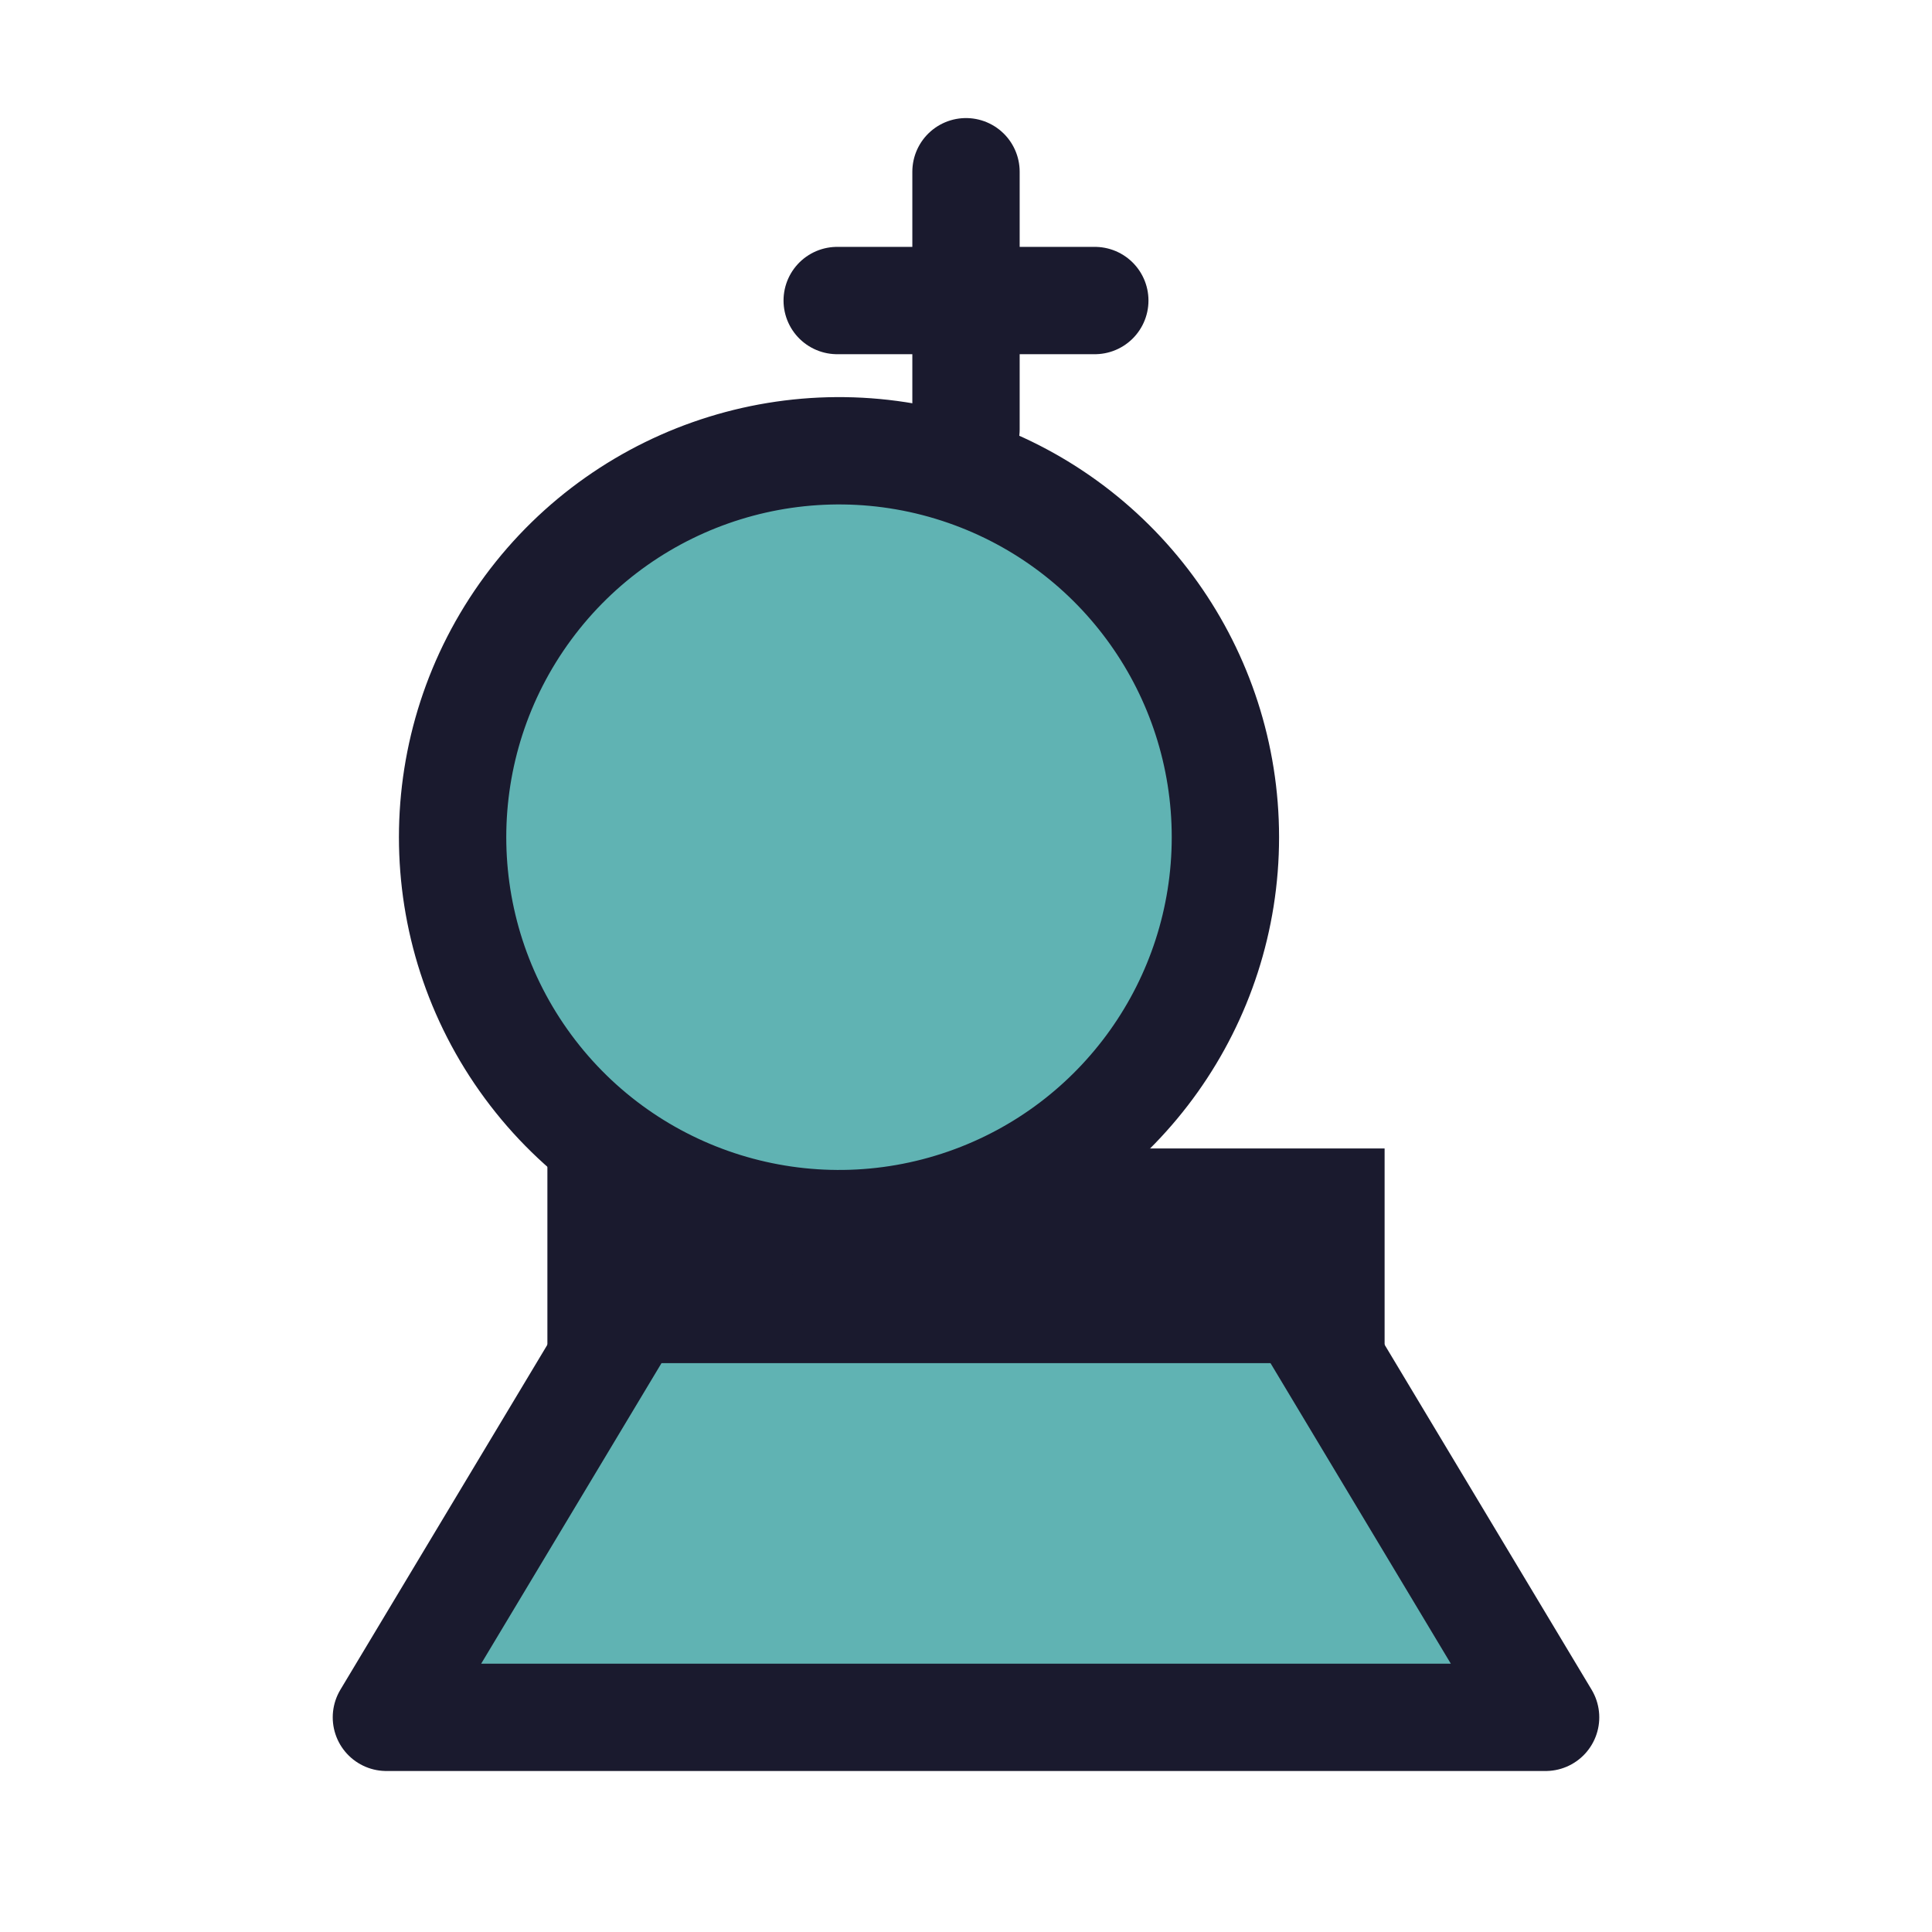
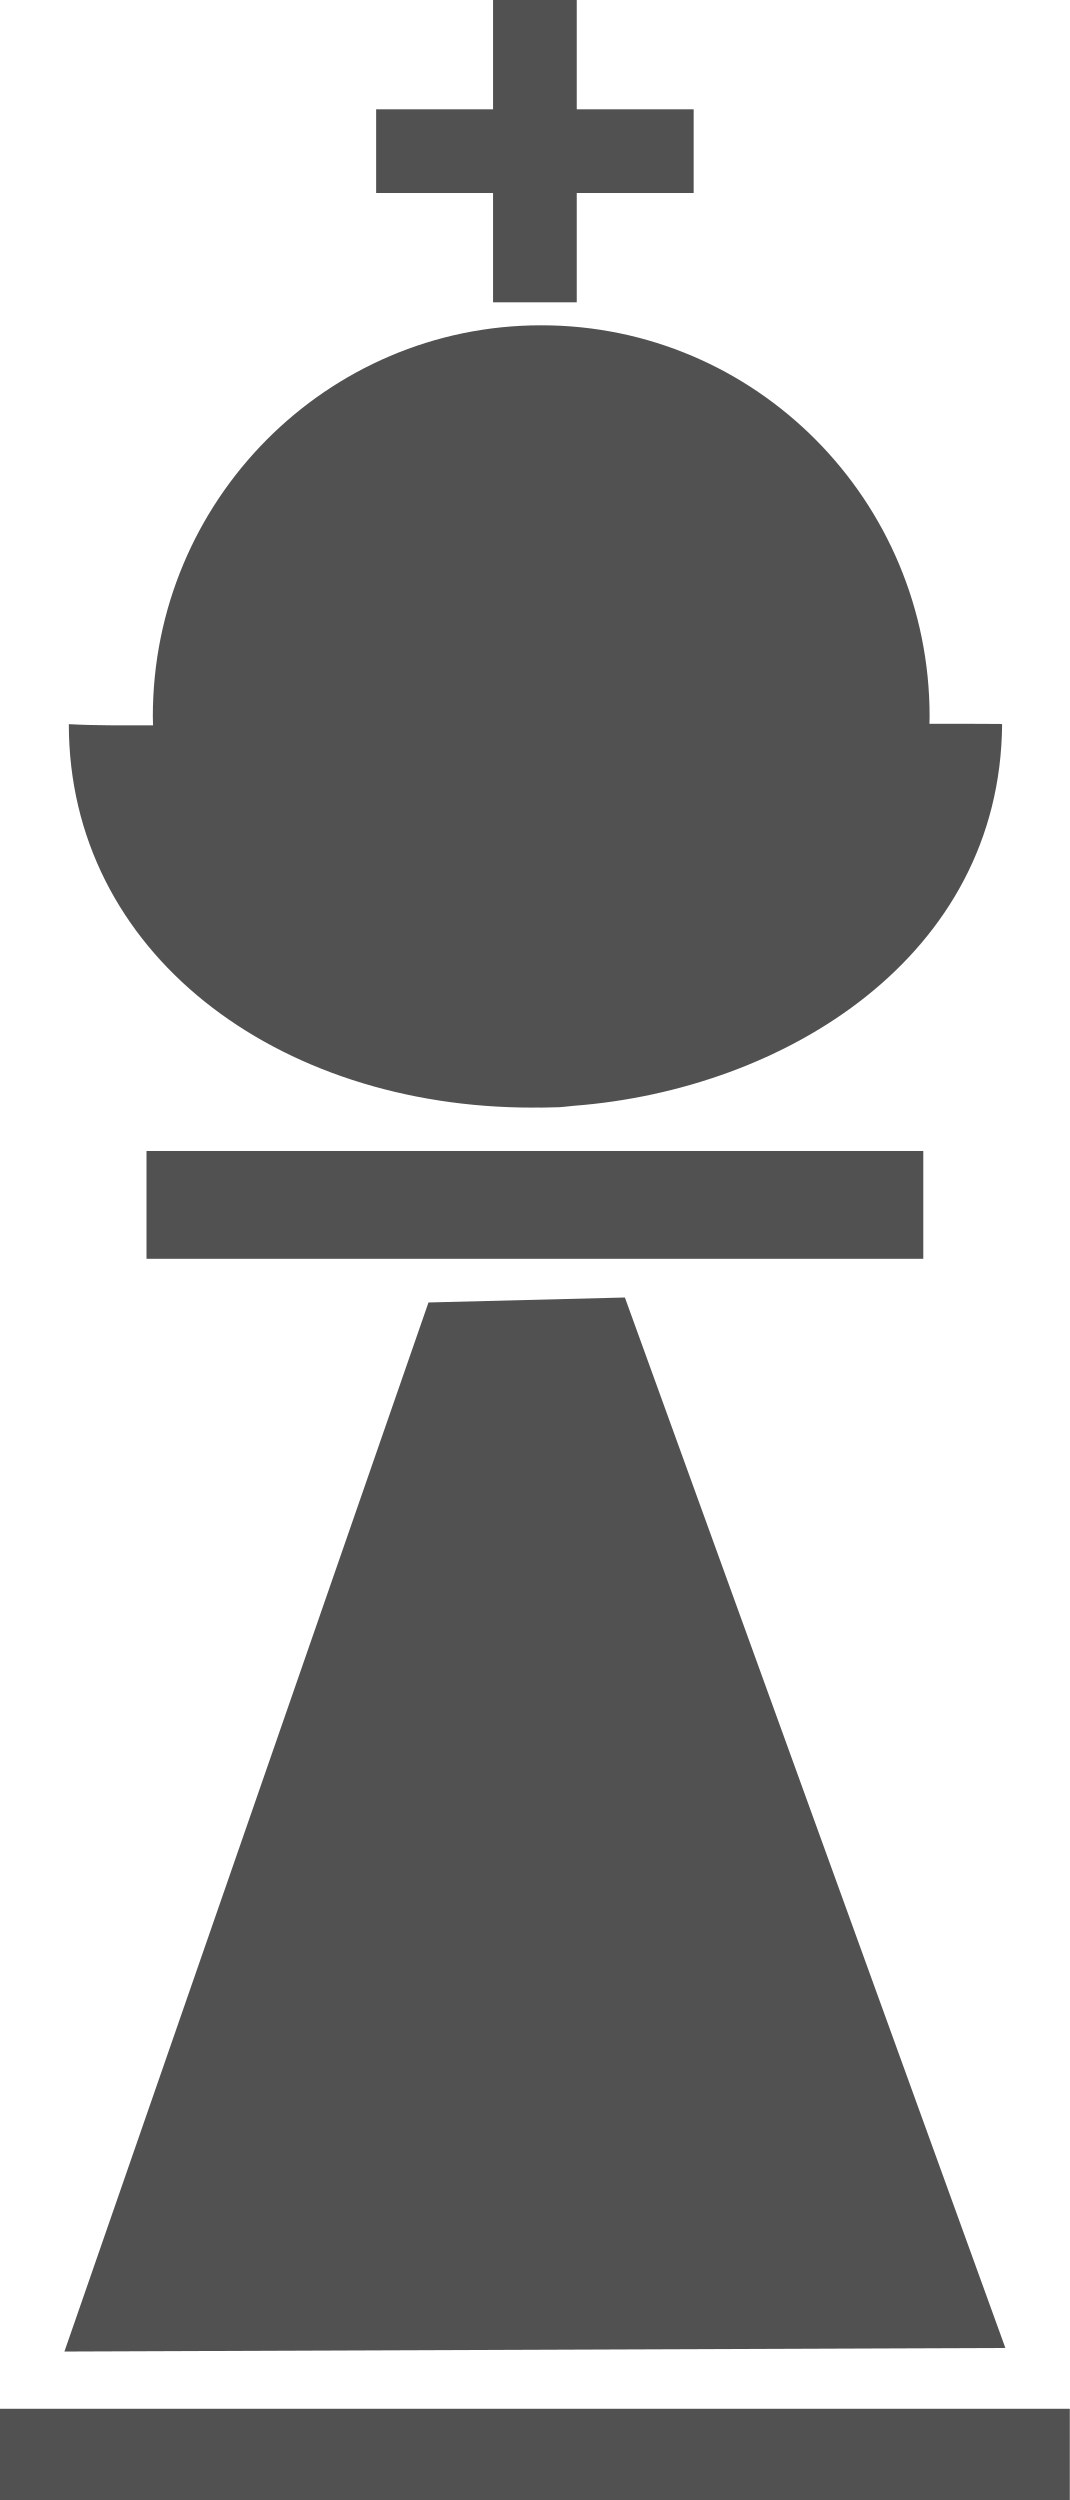
- <svg xmlns="http://www.w3.org/2000/svg" viewBox="0 0 45 45">
-   <g fill="#60b3b3" stroke="#1a1a2e" stroke-width="2.5">
-     <polygon points="9,40 36,40 30,30 15,30" stroke-linejoin="round" />
-     <rect x="14" y="28" width="17" height="2.5" />
-     <path d="M22.5 11a9 9 0 1 0 0 17 9 9 0 0 0 0-17z" />
-     <path d="M22.5 4v6M19.5 7h6" stroke-linecap="round" />
+ <svg xmlns="http://www.w3.org/2000/svg" version="1.1" x="0" y="0" width="102.25" height="238.946" viewBox="0, 0, 102.25, 238.946">
+   <g id="Figures" transform="translate(-66.204, -163.977)">
+     <g id="bKing">
+       <path d="M121.329,163.977 L121.329,174.424 L132.503,174.424 L132.503,182.424 L121.329,182.424 L121.329,192.872 L113.329,192.872 L113.329,182.424 L102.155,182.424 L102.155,174.424 L113.329,174.424 L113.329,163.977 L121.329,163.977 z" fill="#515151" />
+       <path d="M107.158,288.465 L125.93,287.99 L162.296,388.391 L72.361,388.734 L107.158,288.465 z" fill="#515151" />
+       <path d="M66.204,394.204 L168.454,394.204 L168.454,402.923 L66.204,402.923 L66.204,394.204 z" fill="#515151" />
+       <path d="M80.207,273.987 L154.451,273.987 L154.451,284.291 L80.207,284.291 L80.207,273.987 z" fill="#515151" />
+       <path d="M117.932,195.068 C138.434,195.068 155.054,211.806 155.054,232.454 L155.037,233.157 C156.835,233.154 157.481,233.153 159.781,233.16 C160.326,233.161 160.87,233.165 161.415,233.171 C161.876,233.176 161.76,233.164 161.984,233.191 C161.82,255.445 141.195,268.136 121.024,269.67 C119.209,269.856 120.239,269.781 117.932,269.84 L117.568,269.83 L117.089,269.84 C92.619,269.84 72.782,255.028 72.782,233.191 C75.458,233.34 78.15,233.297 80.832,233.305 L80.811,232.454 C80.811,211.806 97.431,195.068 117.932,195.068 z" fill="#515151" />
+     </g>
  </g>
</svg>
